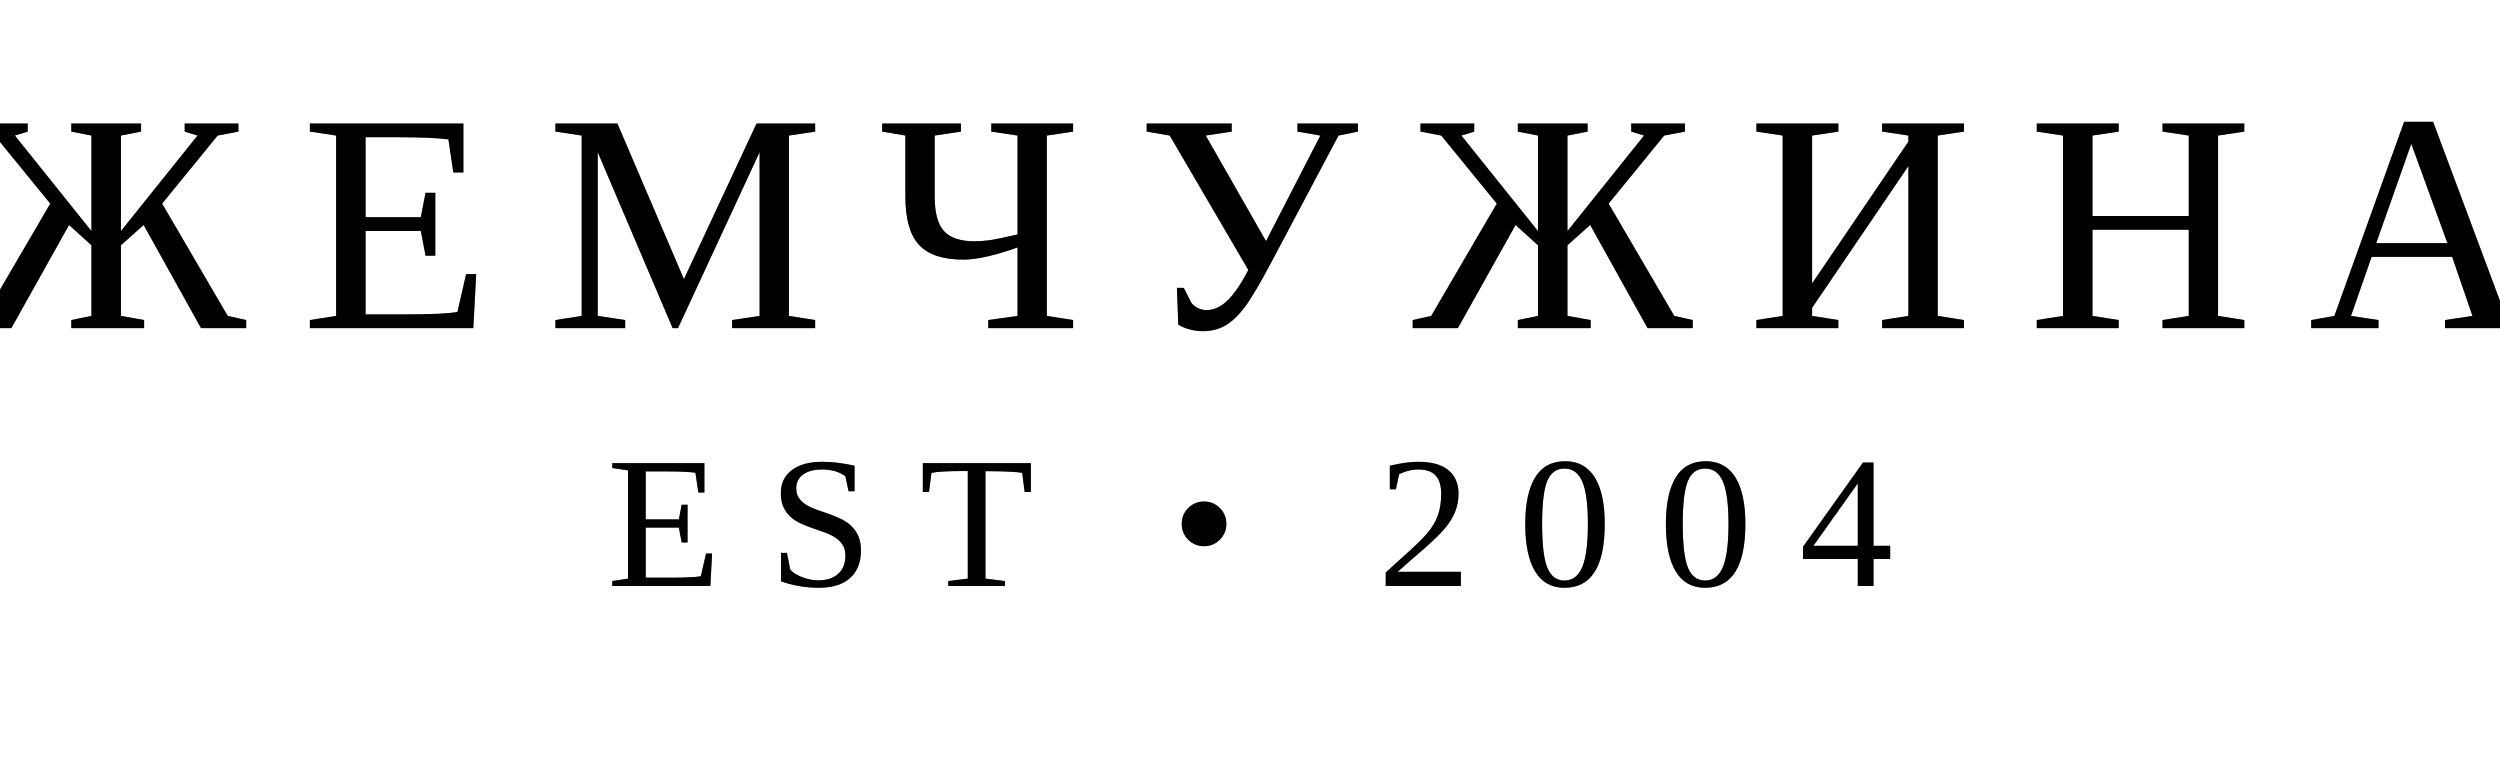
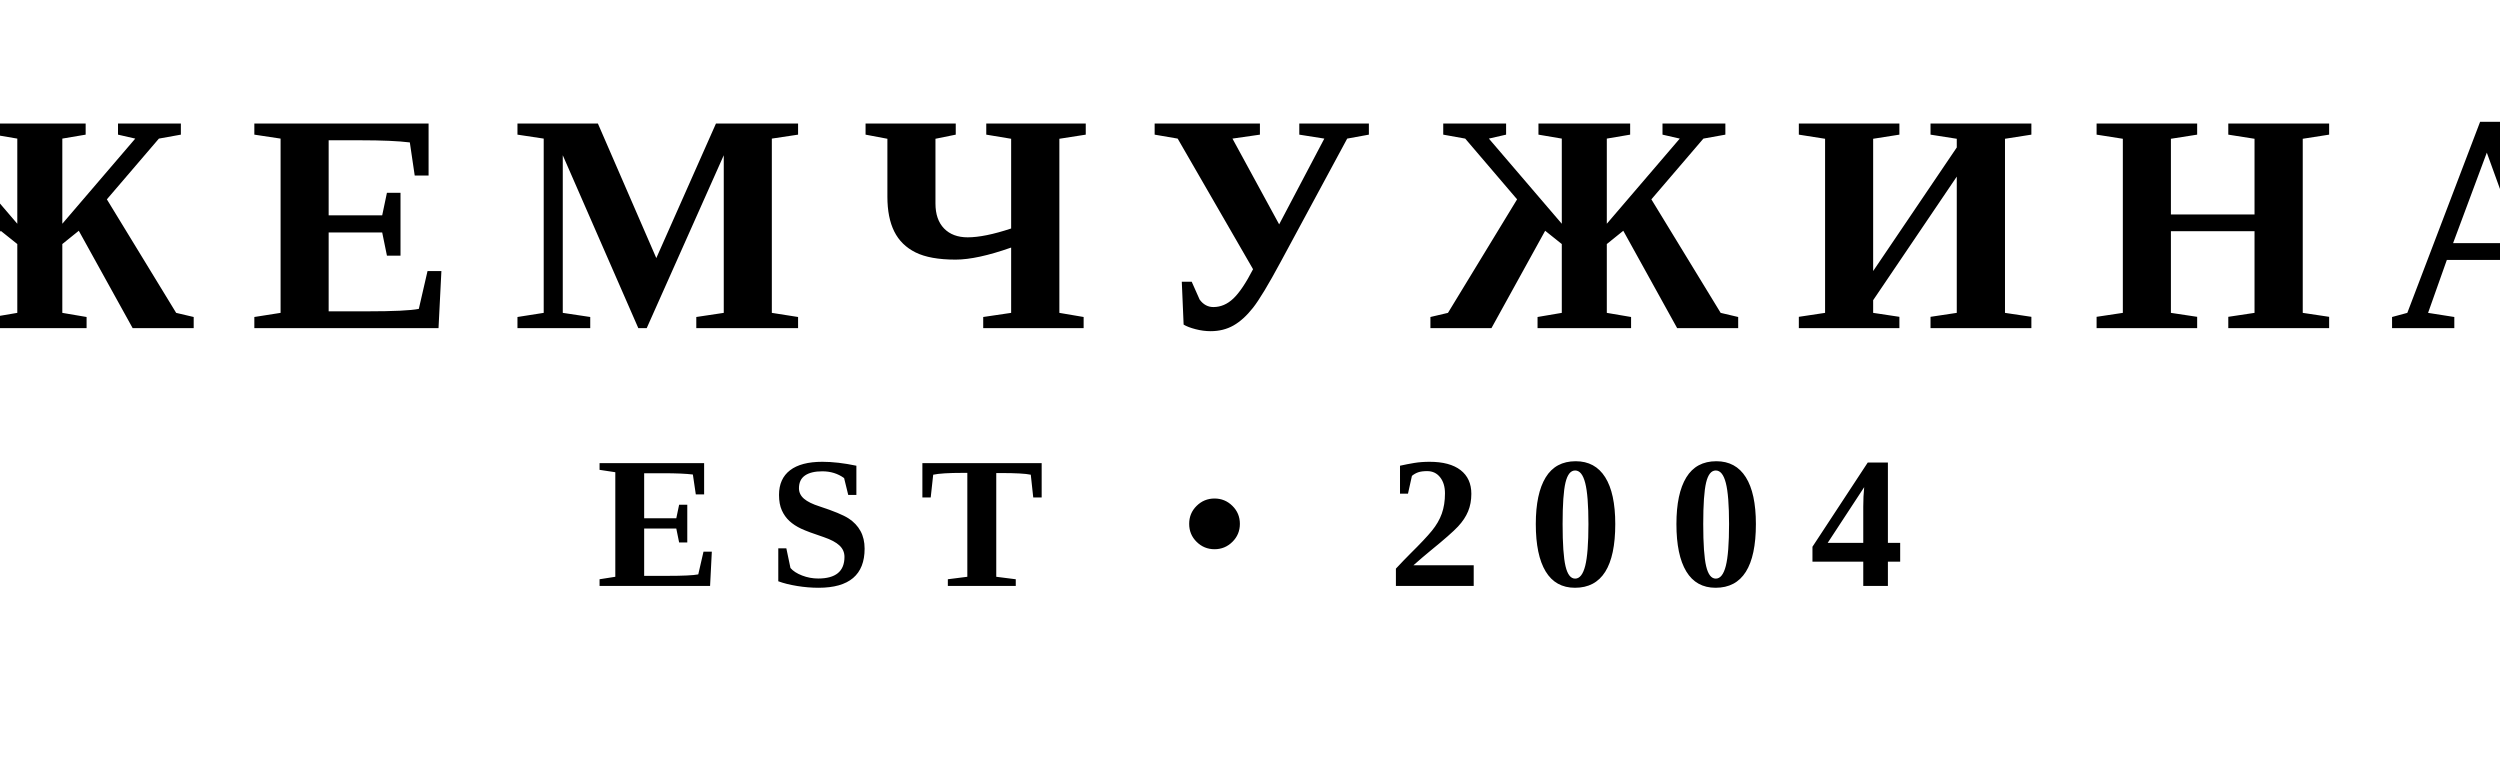
<svg xmlns="http://www.w3.org/2000/svg" viewBox="0 0 1600 500">
-   <text x="50%" y="42%" text-anchor="middle" font-family="Times New Roman, serif" font-size="200" letter-spacing="35" fill="#000000" opacity="0.45">
+   <text x="50%" y="42%" text-anchor="middle" font-family="Times New Roman, serif" font-size="200" letter-spacing="35" fill="#000000" font-weight="600">
    ЖЕМЧУЖИНА
  </text>
-   <text x="50%" y="42%" text-anchor="middle" font-family="Times New Roman, serif" font-size="200" letter-spacing="35" fill="#000000">
-     ЖЕМЧУЖИНА
-   </text>
-   <text x="50%" y="75%" text-anchor="middle" font-family="Times New Roman, serif" font-size="120" letter-spacing="30" fill="#000000" opacity="0.45">
-     EST • 2004
-   </text>
-   <text x="50%" y="75%" text-anchor="middle" font-family="Times New Roman, serif" font-size="120" letter-spacing="30" fill="#000000">
+   <text x="50%" y="75%" text-anchor="middle" font-family="Times New Roman, serif" font-size="120" letter-spacing="30" fill="#000000" font-weight="600">
    EST • 2004
  </text>
</svg>
